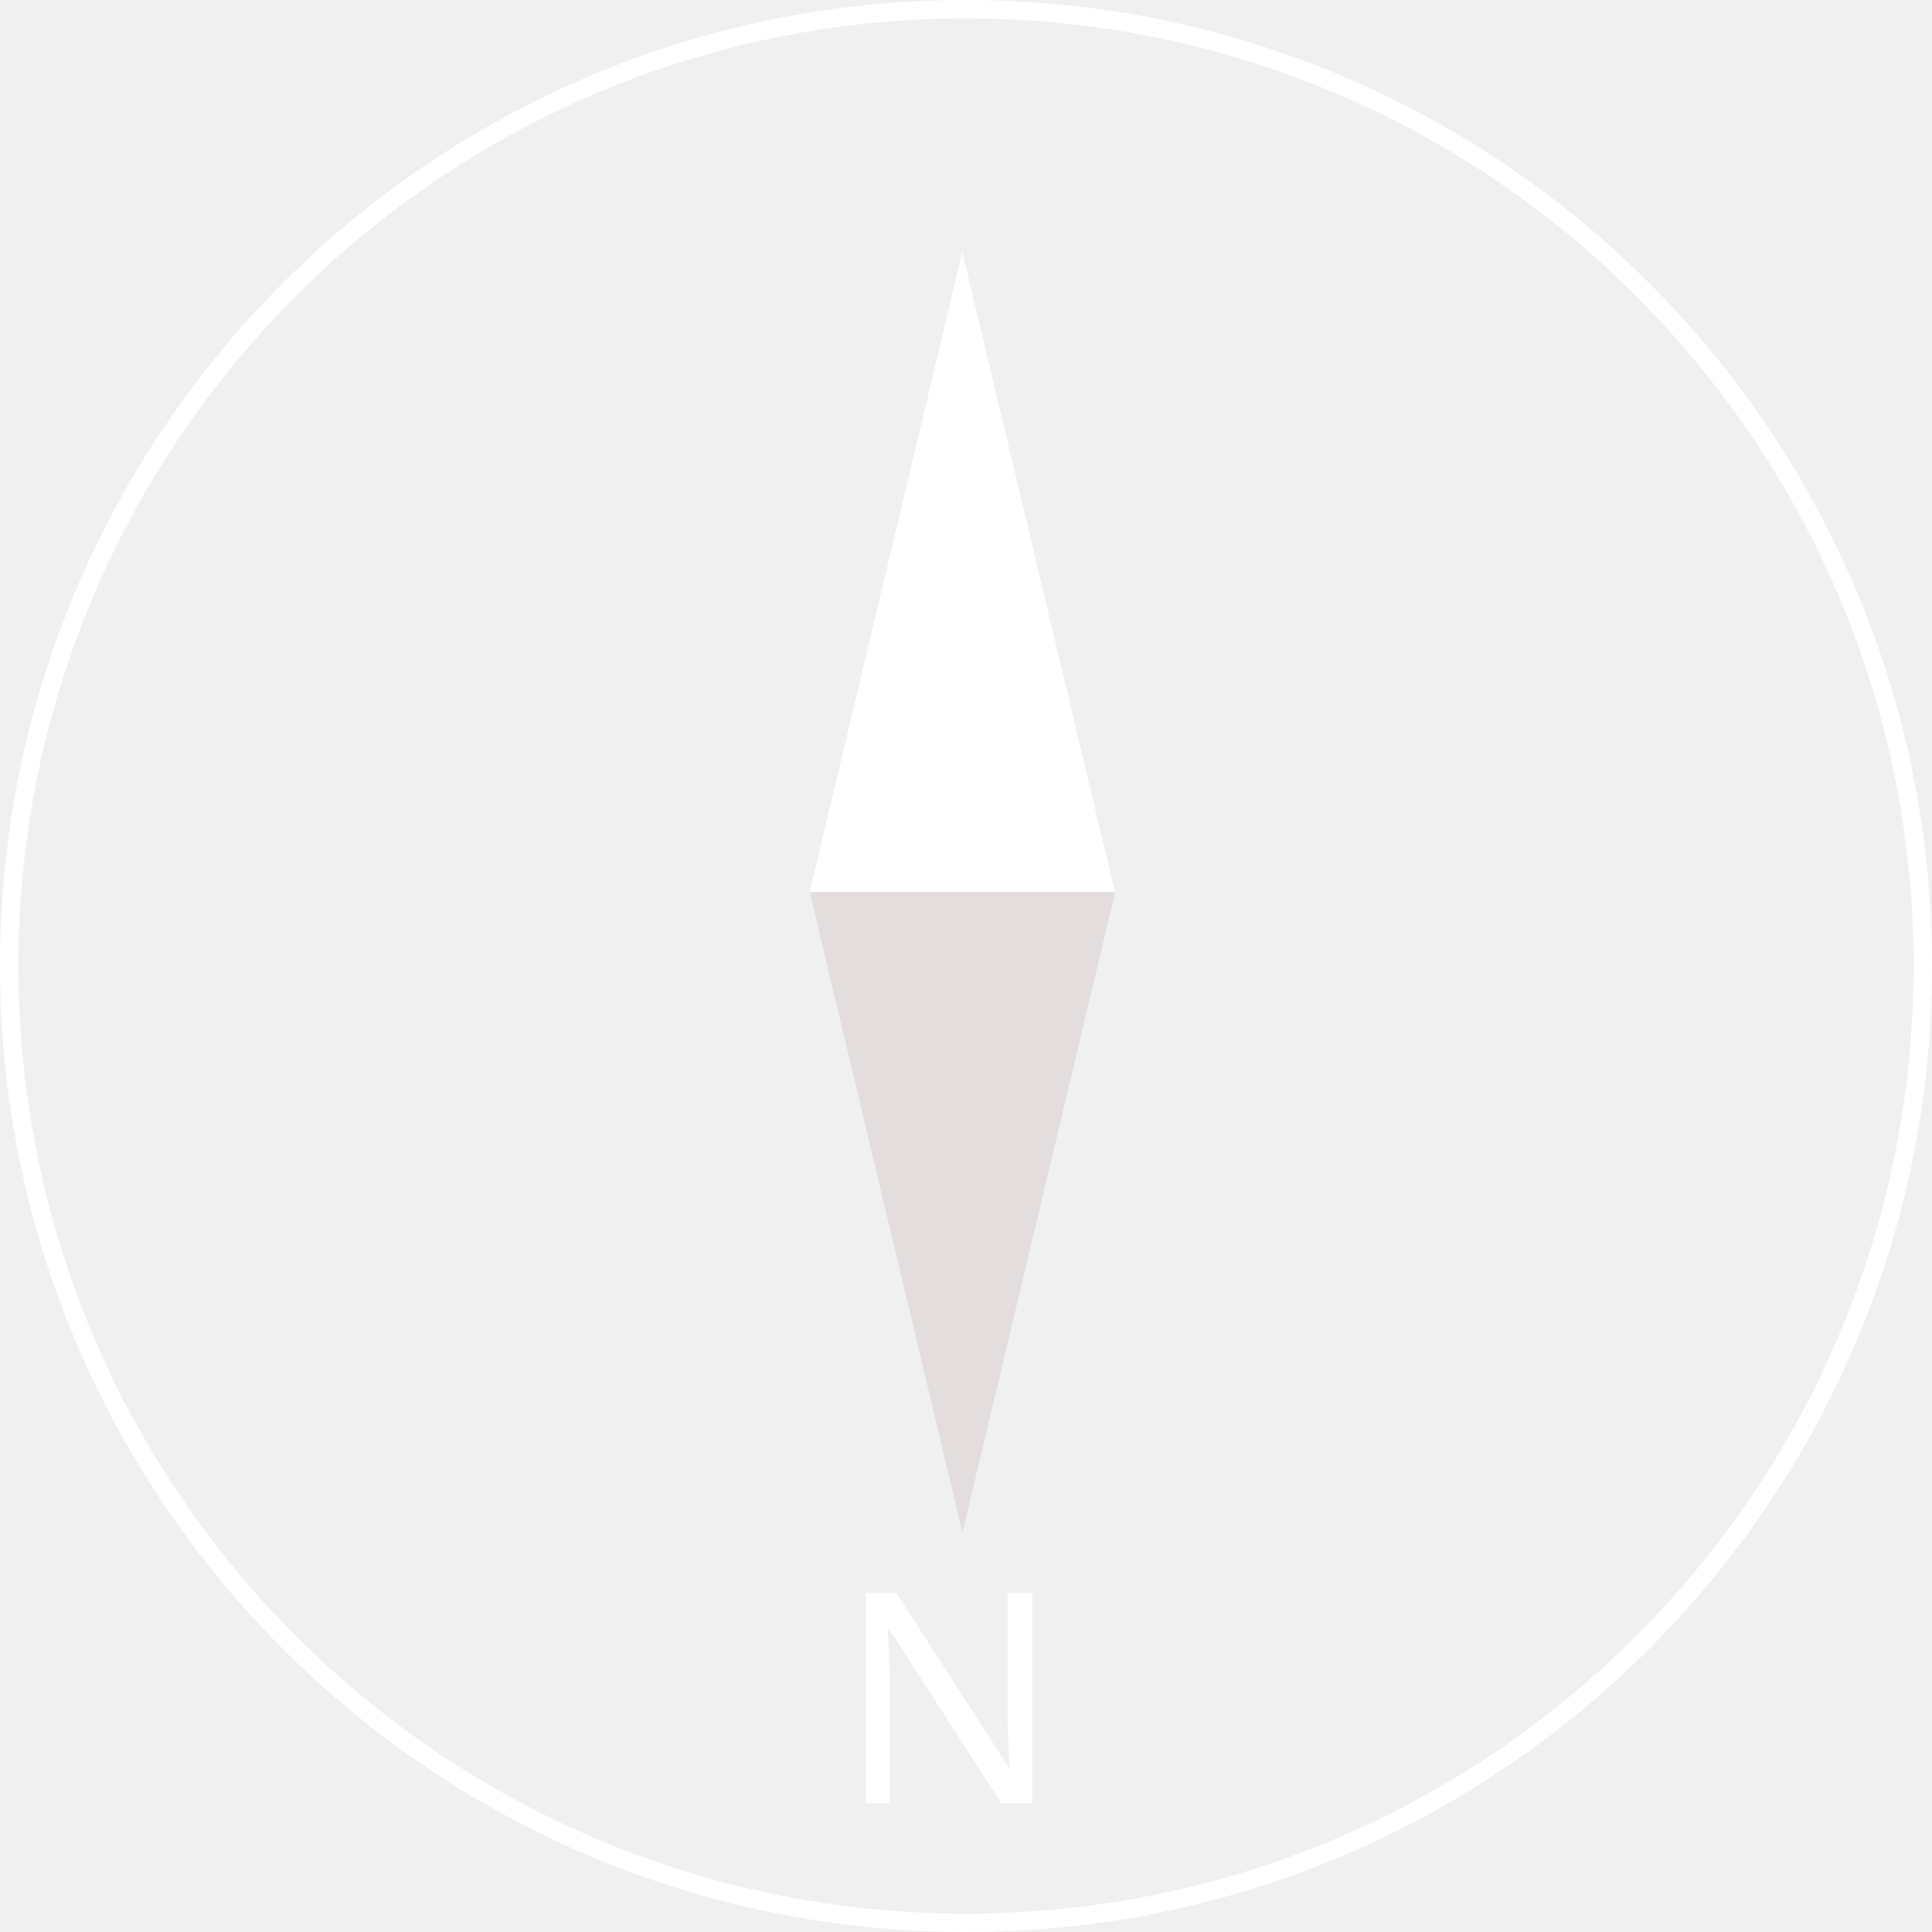
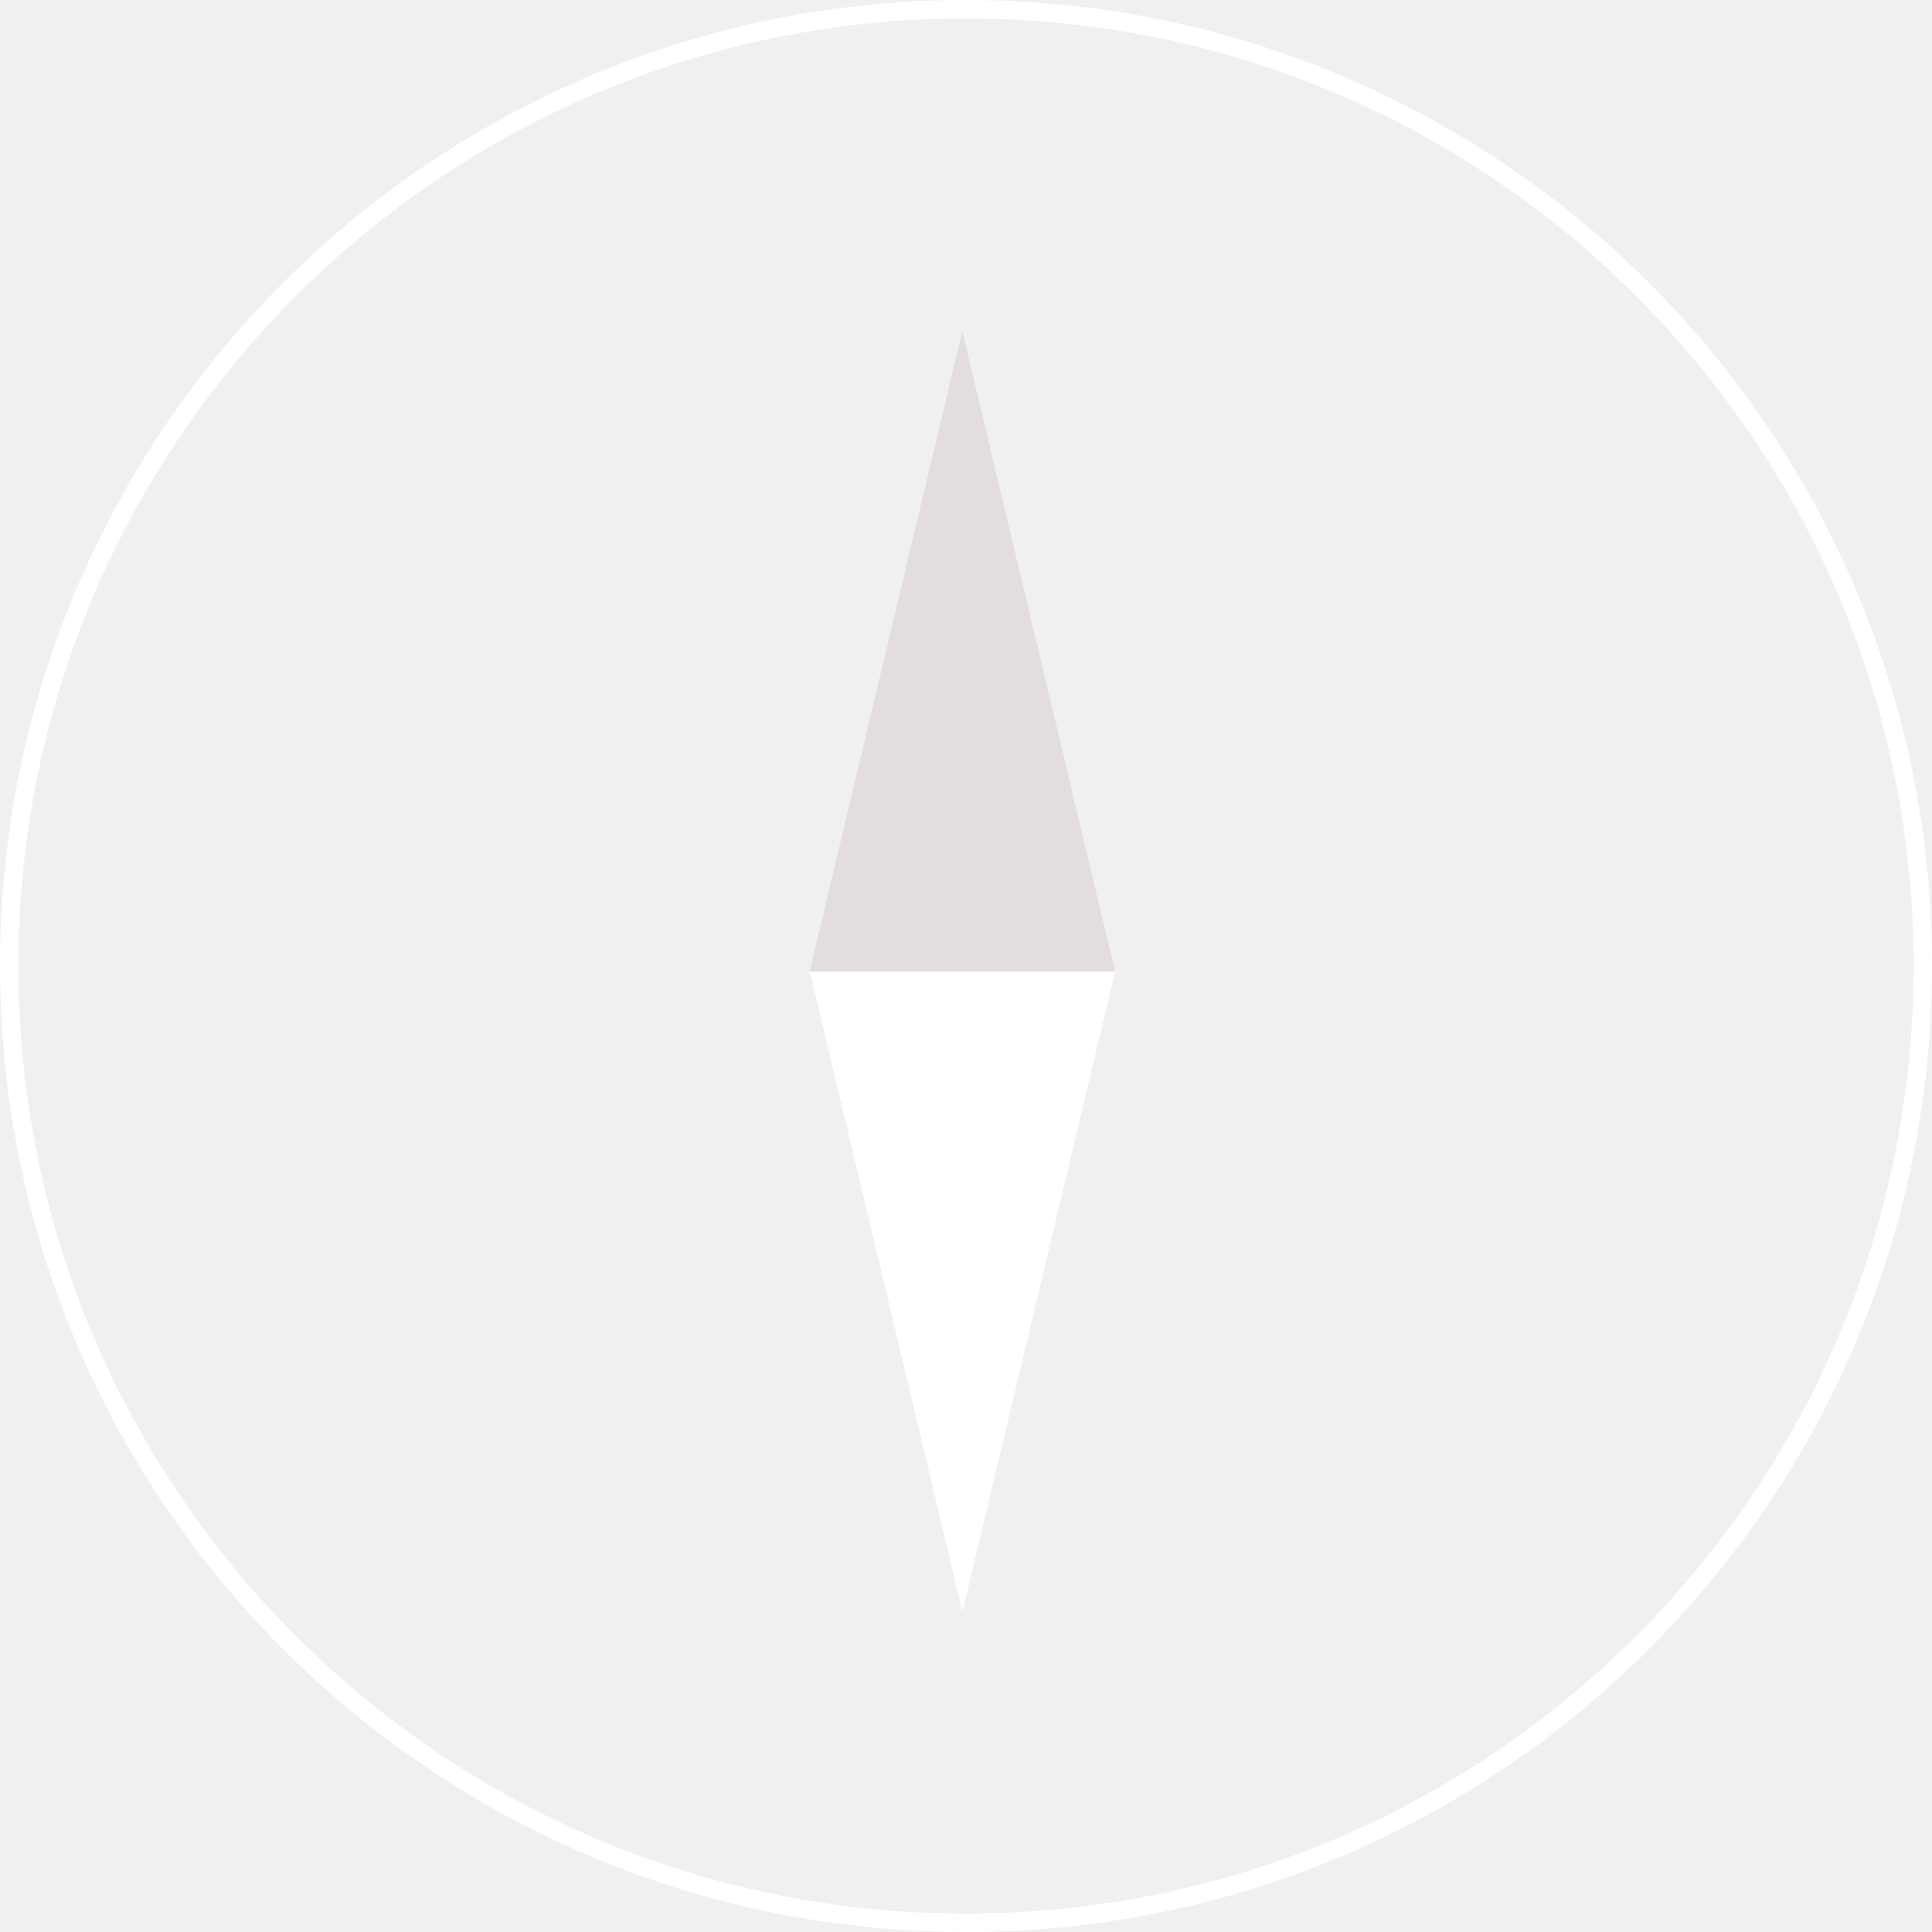
<svg xmlns="http://www.w3.org/2000/svg" width="105" height="105" viewBox="0 0 105 105">
-   <g transform="translate(-113 -365.479)">
-     <g transform="translate(157 379.174)">
-       <path d="M8.3,0l8.3,34.8H0Z" transform="translate(0 0)" fill="#fff" />
-       <path d="M8.3,0l8.3,34.8H0Z" transform="translate(16.607 69.592) rotate(-180)" fill="#e3dddd" />
-     </g>
-     <text transform="translate(165 463.479)" fill="#fff" font-size="16" font-family="Montserrat-Regular, Montserrat">
-       <tspan x="-6.504" y="0">N</tspan>
-     </text>
+   <g transform="translate(-113 -370.479)">
+     <path d="M8.3,0l8.3,34.8H0Z" transform="translate(173.607 458.071) rotate(180)" fill="#fff" />
+     <path d="M8.3,0l8.3,34.8H0Z" transform="translate(157 388.48)" fill="#e3dddd" />
  </g>
  <g fill="none" stroke="#fff" stroke-width="1">
    <circle cx="52.5" cy="52.5" r="52.5" stroke="none" />
    <circle cx="52.5" cy="52.5" r="52" fill="none" />
  </g>
</svg>
